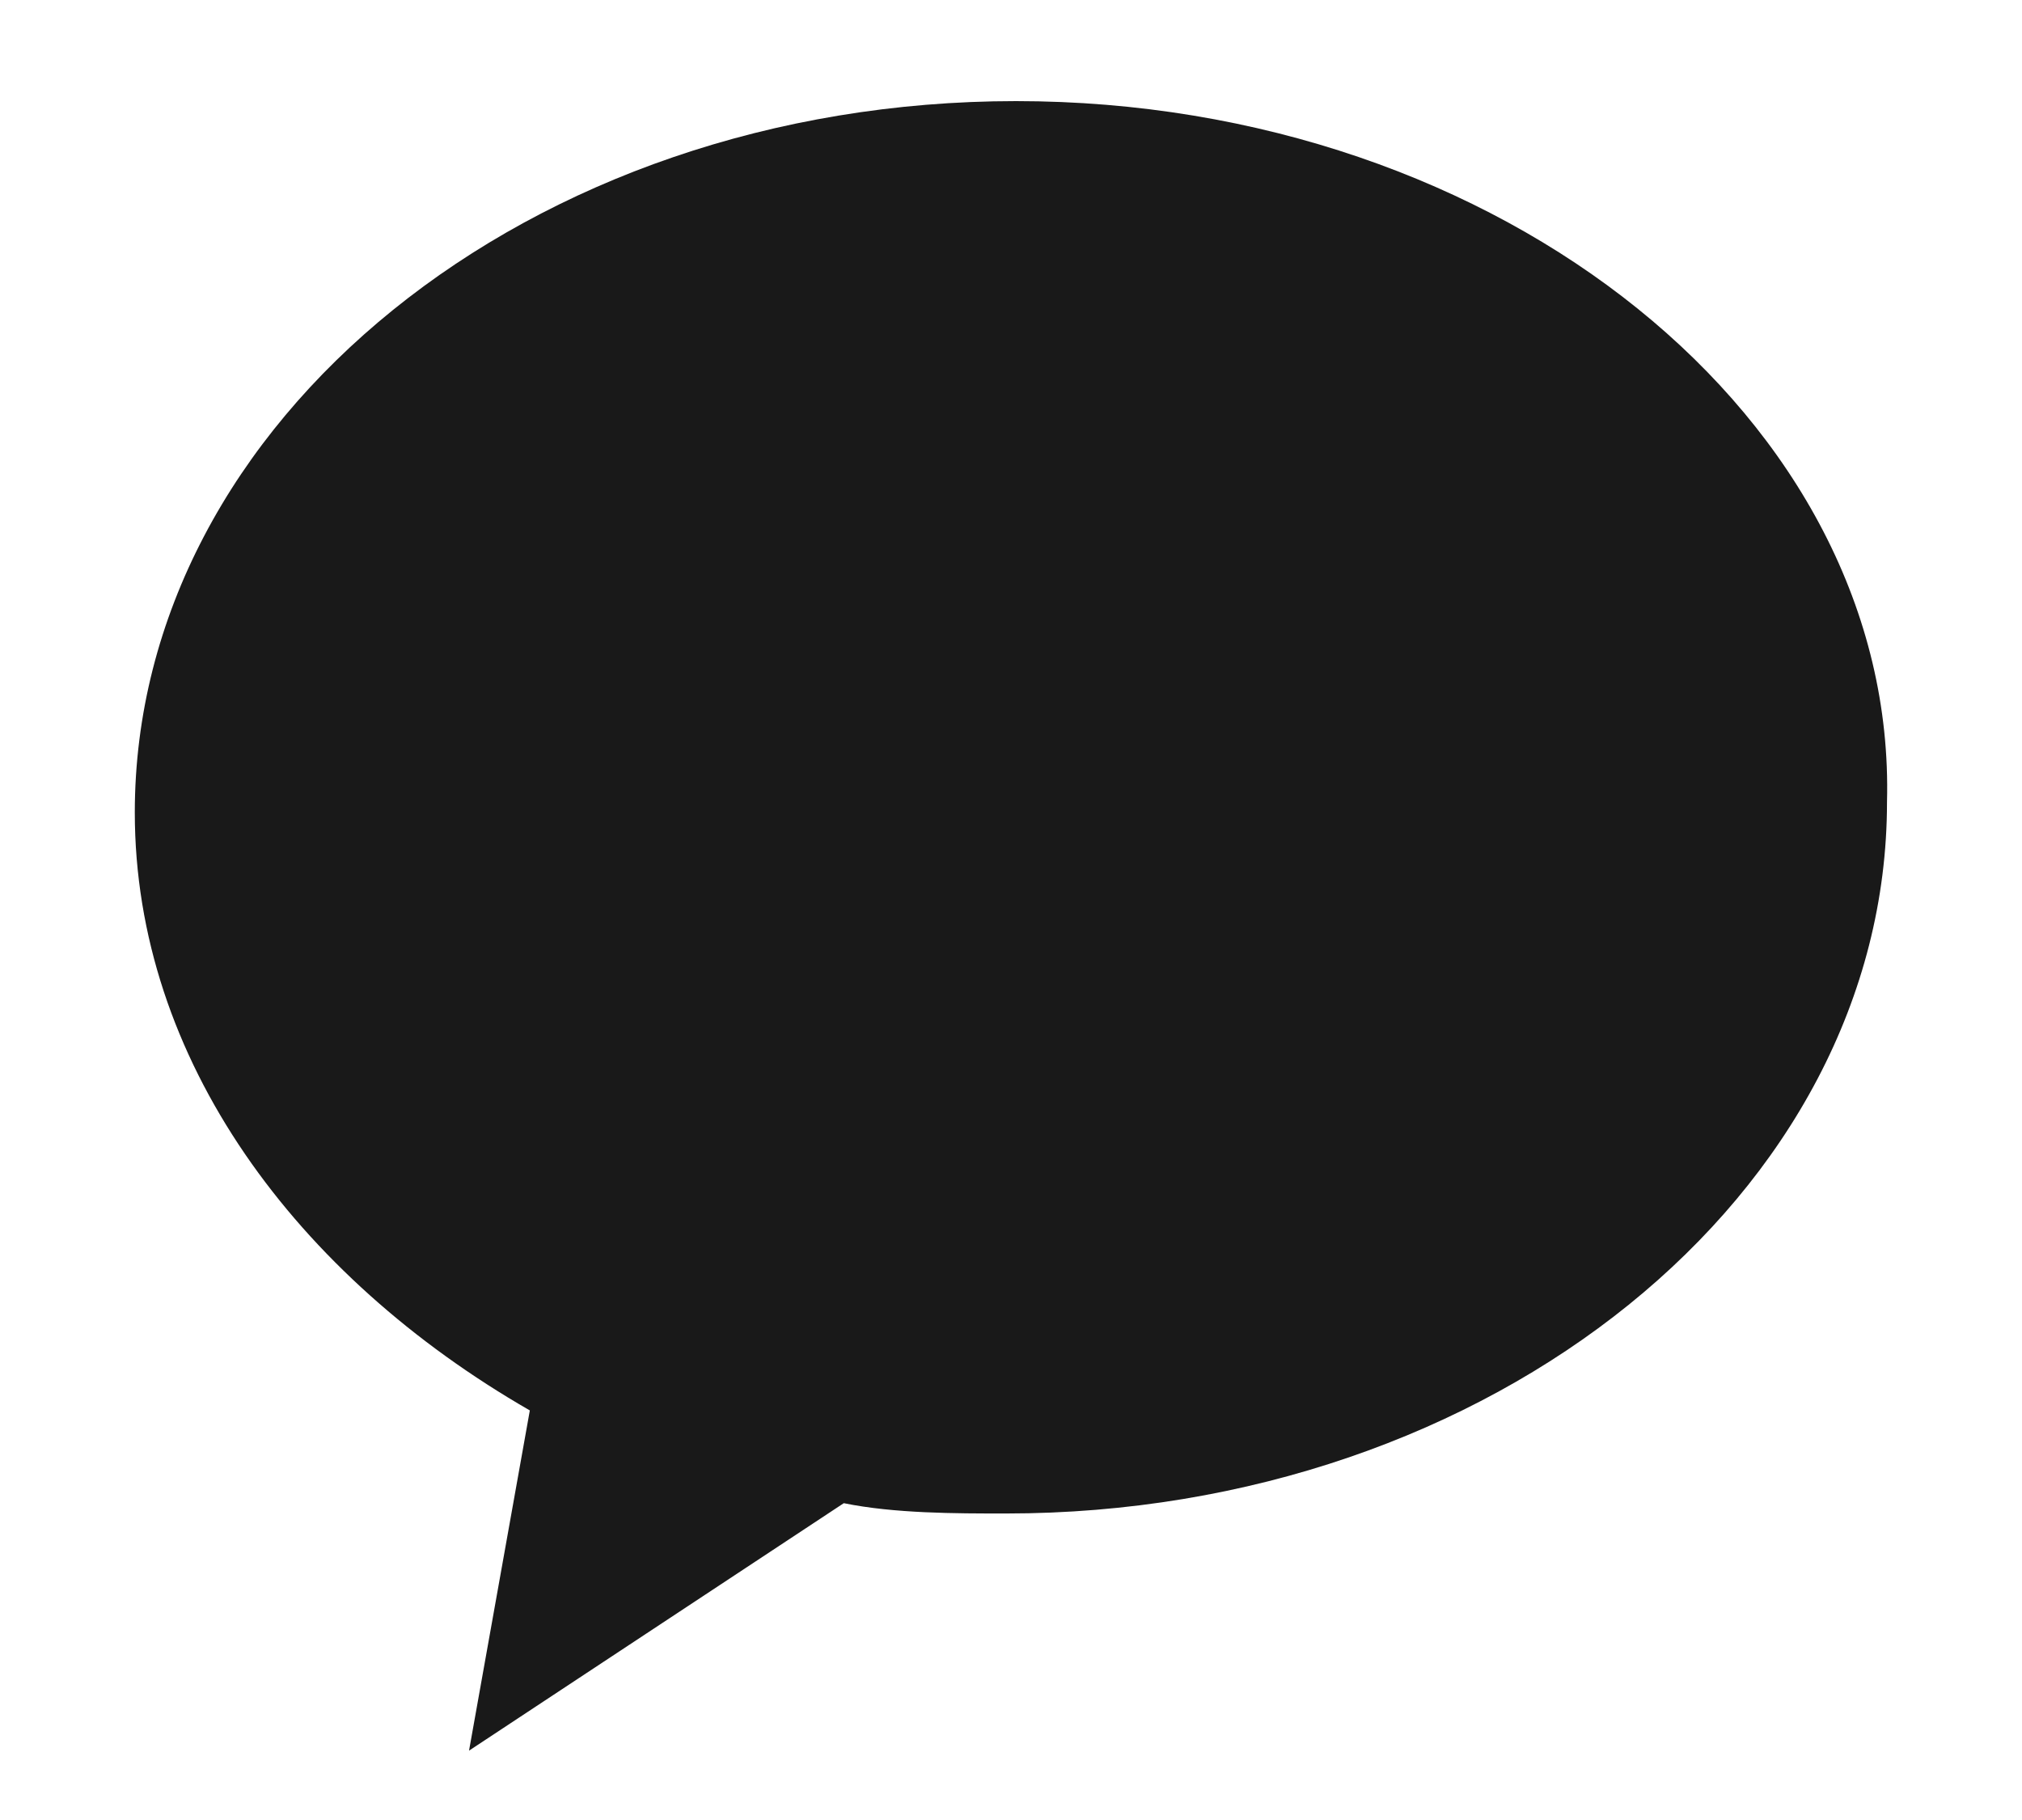
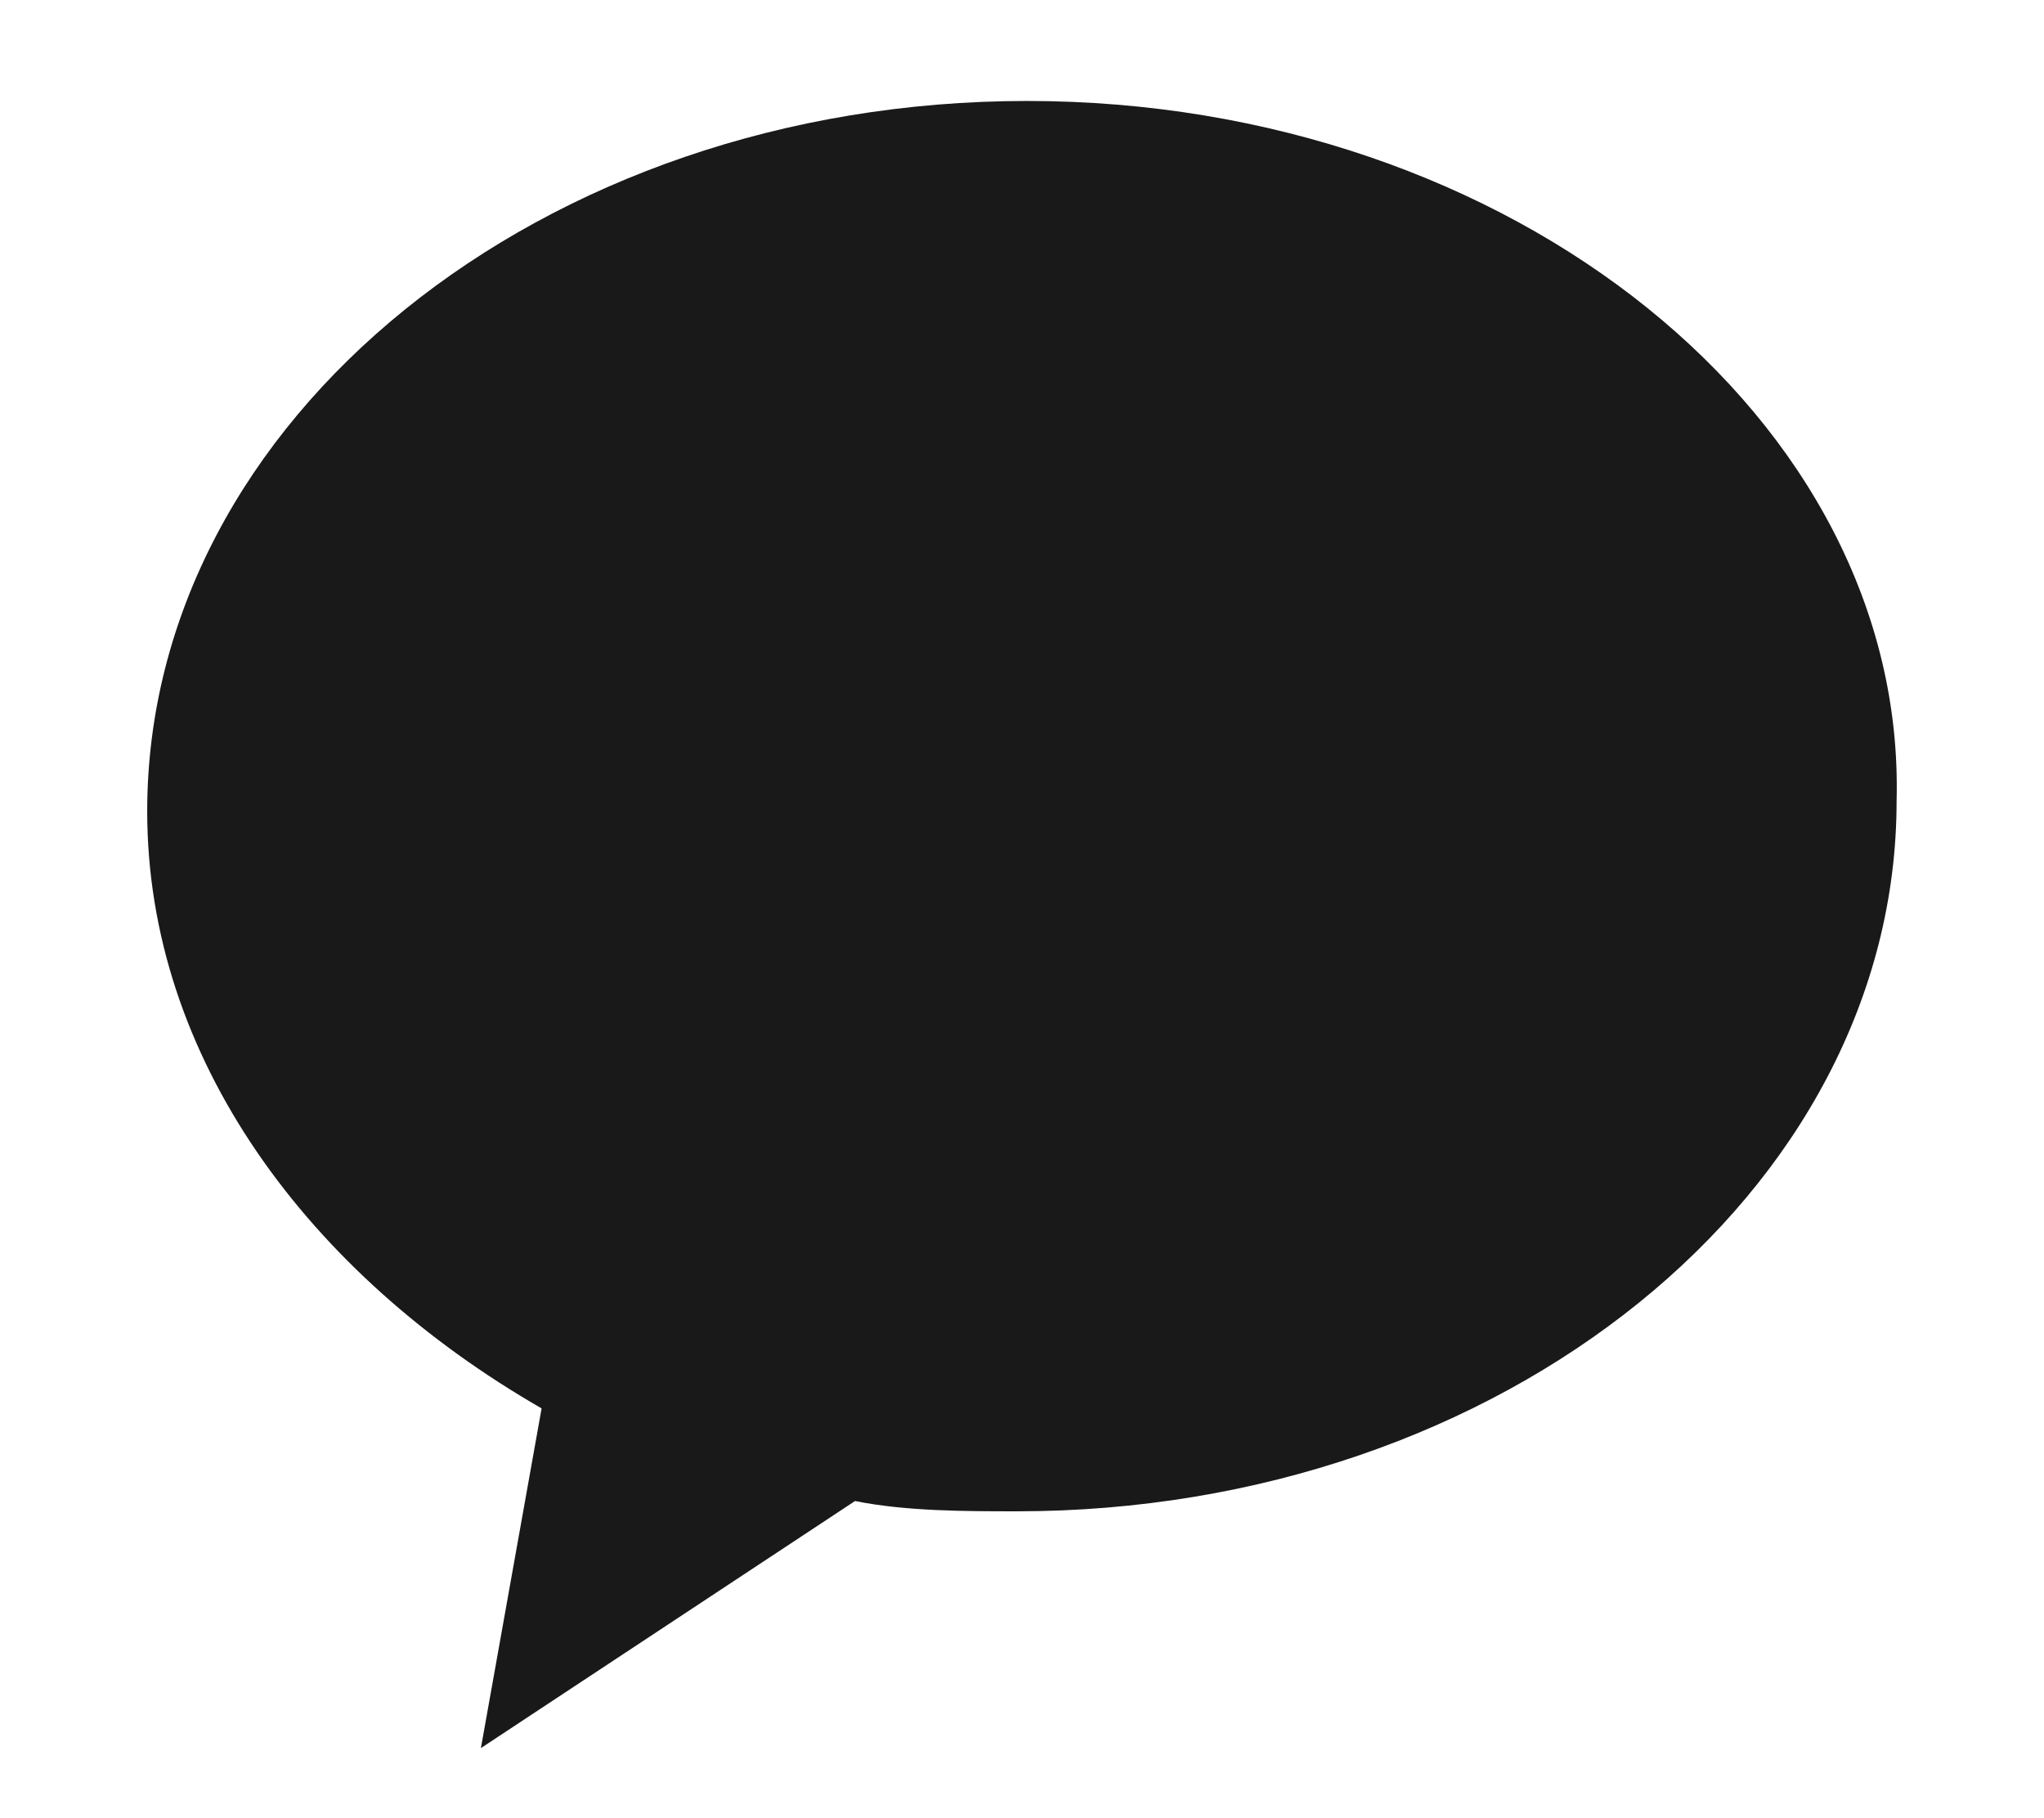
- <svg xmlns="http://www.w3.org/2000/svg" width="30" height="27" viewBox="0 0 30 27" fill="none">
+ <svg xmlns="http://www.w3.org/2000/svg" width="27" height="24" viewBox="0 0 30 27" fill="none">
  <path d="M15.074 1.5C7.861 1.5 2 6.241 2 12.053C2 15.723 4.404 18.935 7.861 20.924L6.959 25.971L12.519 22.3C13.271 22.453 14.172 22.453 14.924 22.453C22.137 22.453 27.997 17.712 27.997 11.9C28.147 6.241 22.287 1.5 15.074 1.5Z" fill="black" fill-opacity="0.9" />
</svg>
